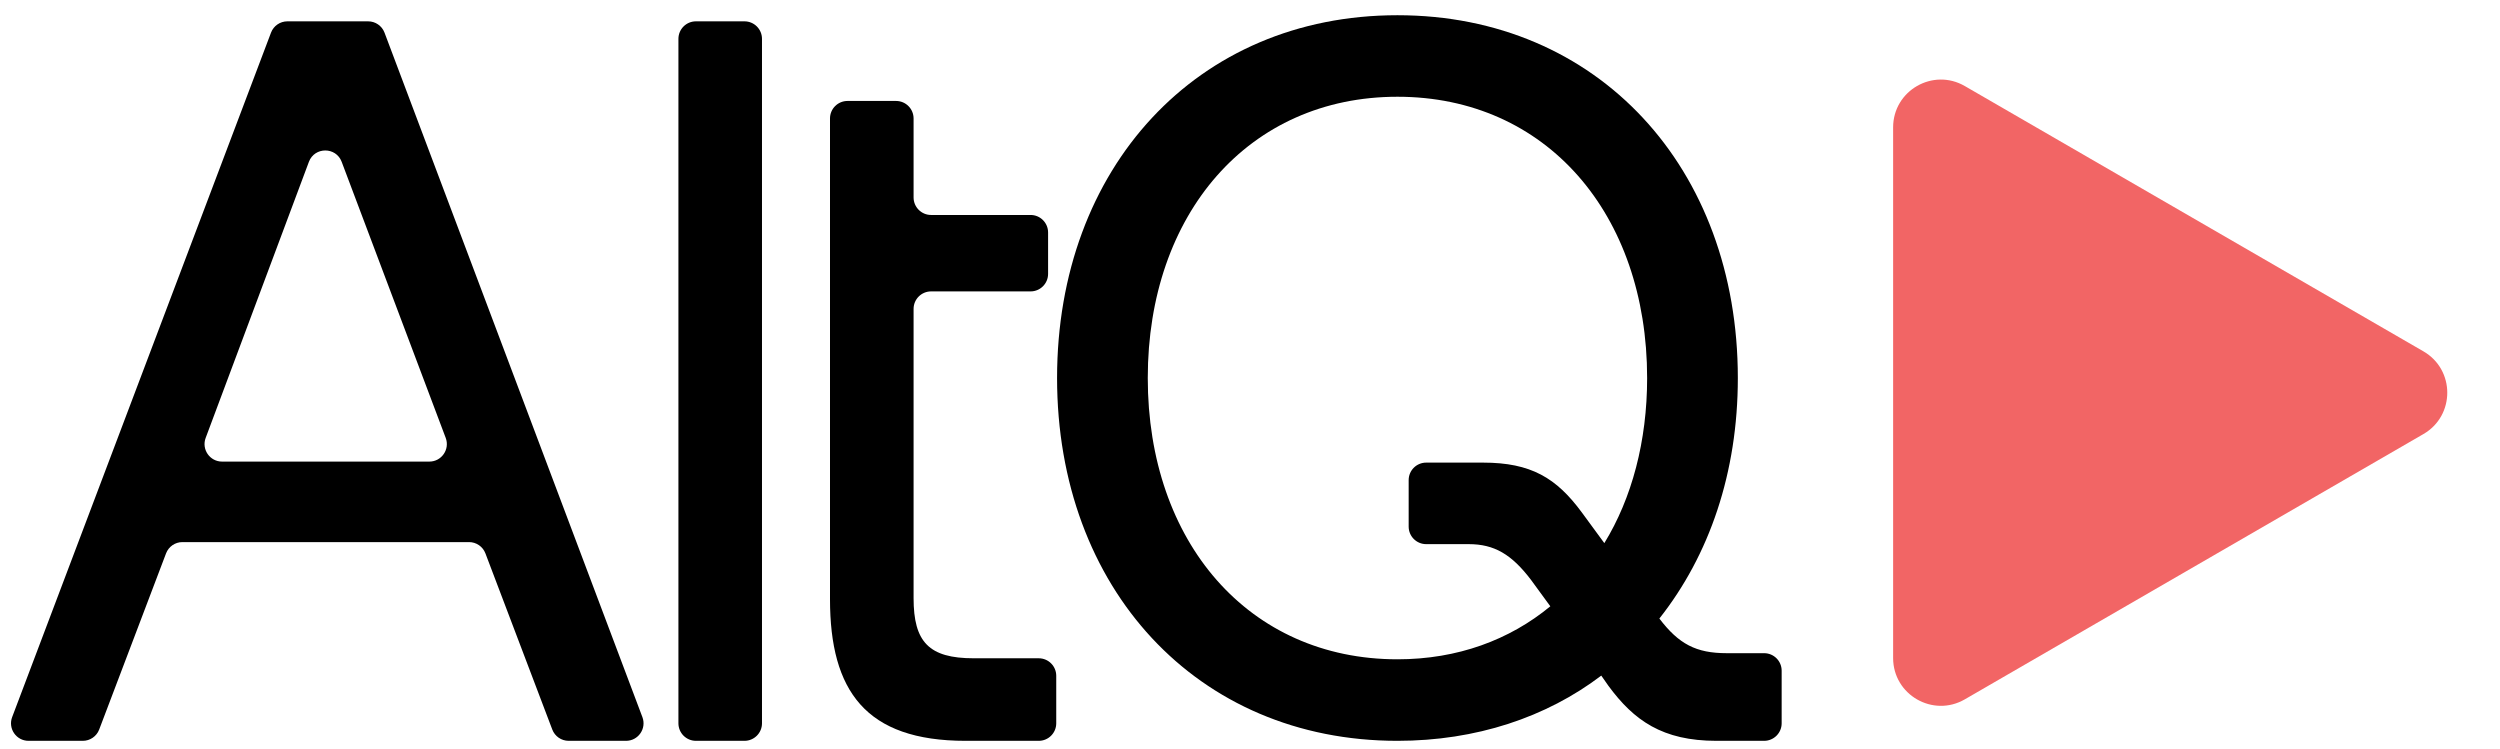
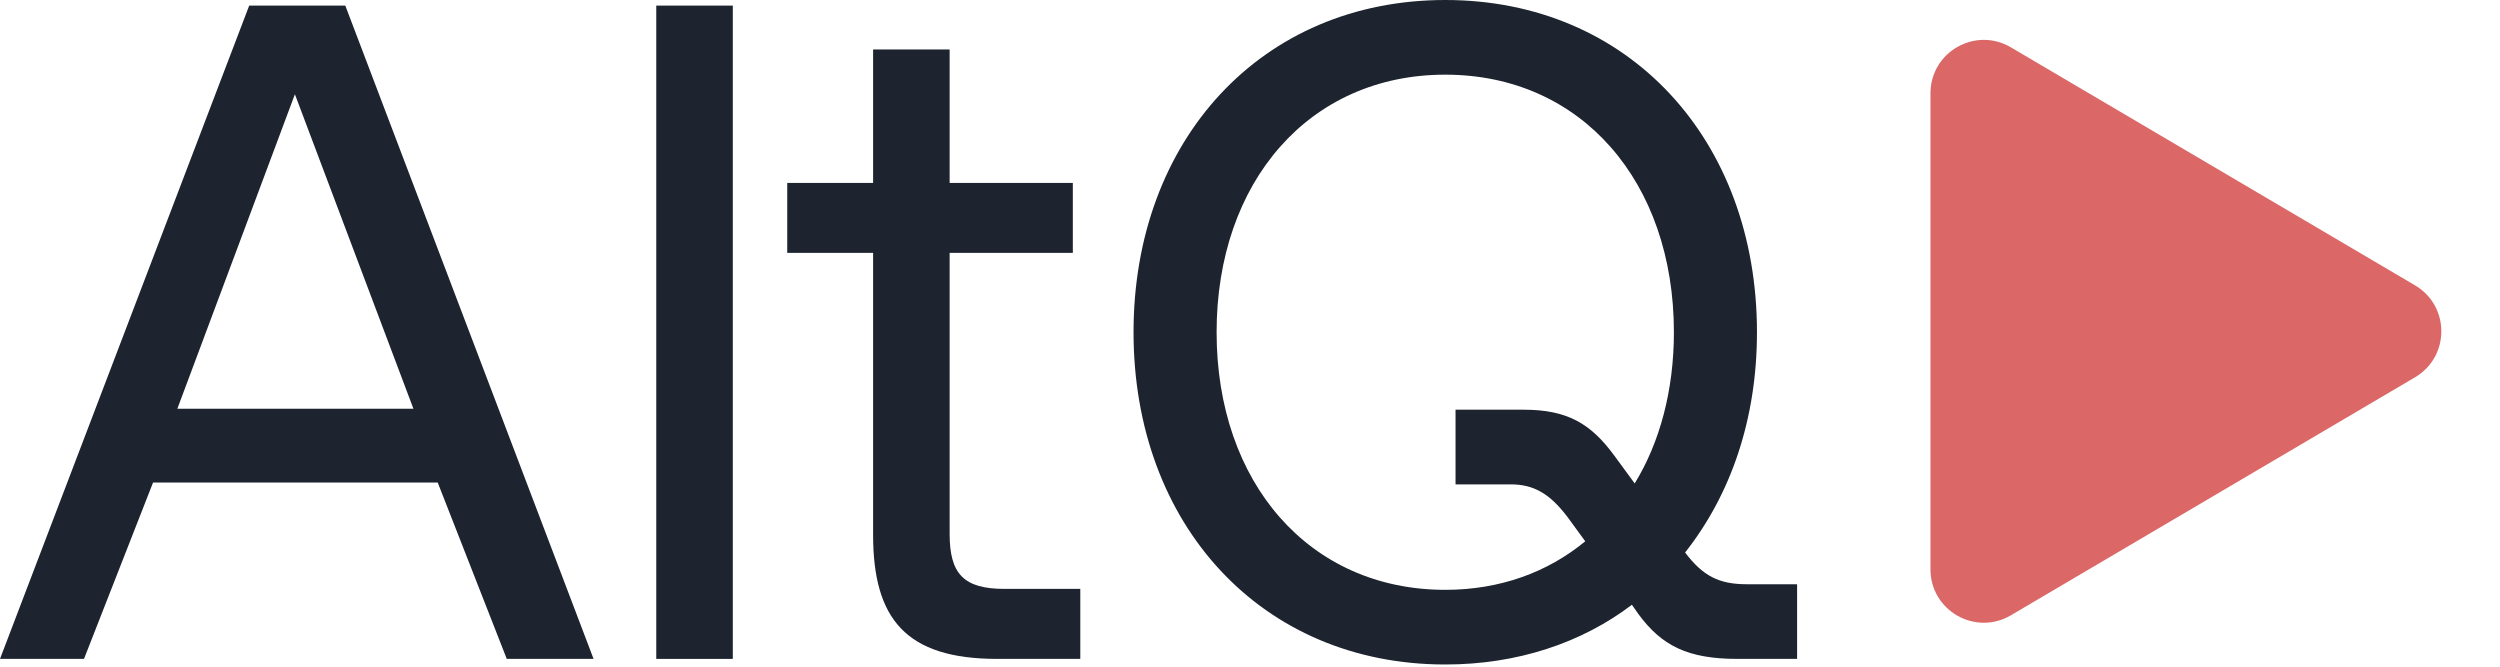
- <svg xmlns="http://www.w3.org/2000/svg" width="157" height="47" viewBox="0 0 157 47" fill="none">
-   <path d="M6.229 45.814C6.067 46.241 5.658 46.524 5.201 46.524H1.792C1.023 46.524 0.491 45.754 0.763 45.035L17.019 2.051C17.181 1.623 17.591 1.34 18.048 1.34H23.119C23.577 1.34 23.987 1.624 24.148 2.052L40.343 45.036C40.614 45.755 40.083 46.524 39.314 46.524H35.711C35.254 46.524 34.845 46.241 34.683 45.814L30.485 34.754C30.323 34.326 29.914 34.044 29.457 34.044H11.455C10.998 34.044 10.589 34.326 10.427 34.754L6.229 45.814ZM21.457 10.162C21.099 9.211 19.753 9.213 19.398 10.165L12.915 27.503C12.646 28.222 13.178 28.988 13.946 28.988H26.962C27.731 28.988 28.262 28.219 27.991 27.5L21.457 10.162Z" fill="black" />
-   <path d="M43.705 46.524C43.097 46.524 42.605 46.031 42.605 45.424V2.44C42.605 1.832 43.097 1.34 43.705 1.34H46.753C47.361 1.34 47.853 1.832 47.853 2.44V45.424C47.853 46.031 47.361 46.524 46.753 46.524H43.705Z" fill="black" />
-   <path d="M52.124 37.628V18.3V13.5V7.44C52.124 6.832 52.617 6.34 53.224 6.34H56.273C56.88 6.34 57.373 6.832 57.373 7.44V12.4C57.373 13.007 57.865 13.5 58.472 13.5H64.721C65.328 13.5 65.82 13.992 65.82 14.6V17.2C65.82 17.807 65.328 18.3 64.721 18.3H58.472C57.865 18.3 57.373 18.792 57.373 19.4V37.564C57.373 40.316 58.333 41.34 61.148 41.34H65.233C65.84 41.34 66.332 41.832 66.332 42.44V45.424C66.332 46.031 65.84 46.524 65.233 46.524H60.636C54.364 46.524 52.124 43.388 52.124 37.628Z" fill="black" />
-   <path d="M108.432 41.02H110.788C111.395 41.02 111.888 41.512 111.888 42.12V45.424C111.888 46.031 111.395 46.524 110.788 46.524H107.792C104.4 46.524 102.608 45.244 101.008 43.068L100.56 42.428C97.104 45.052 92.688 46.524 87.76 46.524C75.152 46.524 66.384 36.924 66.384 23.74C66.384 10.556 75.152 0.956 87.76 0.956C100.368 0.956 109.136 10.556 109.136 23.74C109.136 29.692 107.344 34.876 104.208 38.844C105.424 40.444 106.512 41.02 108.432 41.02ZM87.76 41.404C91.536 41.404 94.8 40.188 97.36 38.076L96.144 36.412C94.928 34.812 93.84 34.172 92.24 34.172H89.564C88.956 34.172 88.464 33.679 88.464 33.072V30.152C88.464 29.544 88.956 29.052 89.564 29.052H93.136C96.144 29.052 97.744 30.012 99.344 32.188L100.752 34.108C102.48 31.292 103.44 27.708 103.44 23.74C103.44 13.436 97.104 6.076 87.76 6.076C78.416 6.076 72.08 13.436 72.08 23.74C72.08 34.044 78.416 41.404 87.76 41.404Z" fill="black" />
-   <path d="M152.191 22.065C154.188 23.22 154.188 26.103 152.191 27.259L123.39 43.919C121.39 45.076 118.888 43.633 118.888 41.323L118.888 8.001C118.888 5.69 121.39 4.247 123.39 5.404L152.191 22.065Z" fill="#F26565" />
+ <svg xmlns="http://www.w3.org/2000/svg" width="75" height="20" viewBox="0 0 75 20" fill="none">
+   <path d="M2.52 19.767H0L7.476 0.168H10.359L17.807 19.767H15.203L13.131 14.475H4.592L2.52 19.767ZM8.847 2.828L5.32 12.263H12.403L8.847 2.828Z" fill="#1D242F" />
+   <path d="M19.688 19.767V0.168H21.984V19.767H19.688Z" fill="#1D242F" />
+   <path d="M26.193 16.043V7.587H23.617V5.488H26.193V1.484H28.489V5.488H32.185V7.587H28.489V16.015C28.489 17.219 28.909 17.667 30.141 17.667H32.409V19.767H29.917C27.173 19.767 26.193 18.563 26.193 16.043Z" fill="#1D242F" />
+   <path d="M52.401 17.527H53.913V19.767H52.121C50.637 19.767 49.853 19.375 49.153 18.423L48.957 18.143C47.446 19.291 45.514 19.935 43.358 19.935C37.842 19.935 34.006 15.735 34.006 9.967C34.006 4.2 37.842 0 43.358 0C48.873 0 52.709 4.2 52.709 9.967C52.709 12.571 51.925 14.839 50.553 16.575C51.085 17.275 51.561 17.527 52.401 17.527ZM43.358 17.695C45.01 17.695 46.438 17.163 47.557 16.239L47.026 15.511C46.493 14.811 46.018 14.531 45.318 14.531H43.666V12.291H45.71C47.026 12.291 47.725 12.711 48.425 13.663L49.041 14.503C49.797 13.271 50.217 11.703 50.217 9.967C50.217 5.46 47.446 2.24 43.358 2.24C39.27 2.24 36.498 5.46 36.498 9.967C36.498 14.475 39.27 17.695 43.358 17.695Z" fill="#1D242F" />
+   <path d="M57.914 2.799C57.914 1.561 59.259 0.792 60.326 1.42L72.452 8.561C73.502 9.18 73.502 10.699 72.452 11.318L60.326 18.459C59.259 19.087 57.914 18.318 57.914 17.08V2.799Z" fill="#DB6767" />
</svg>
